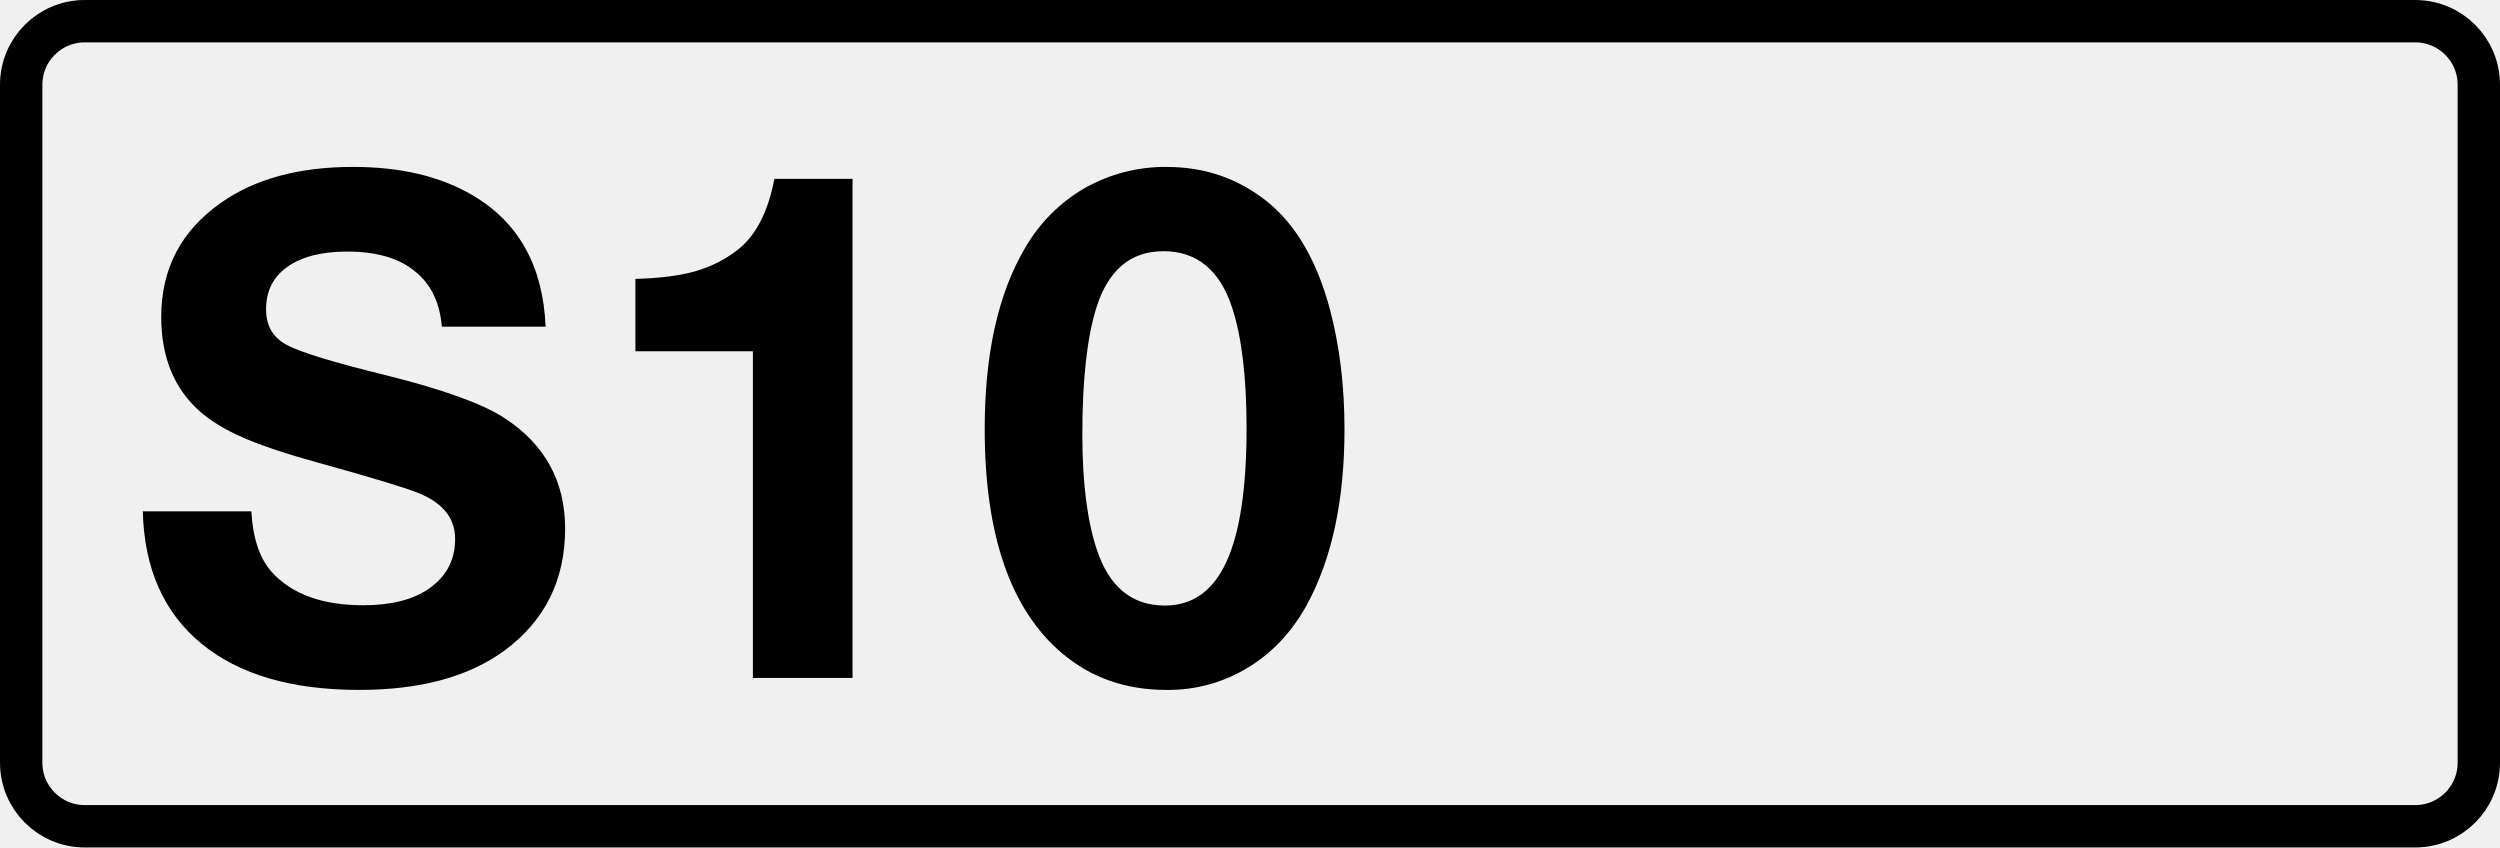
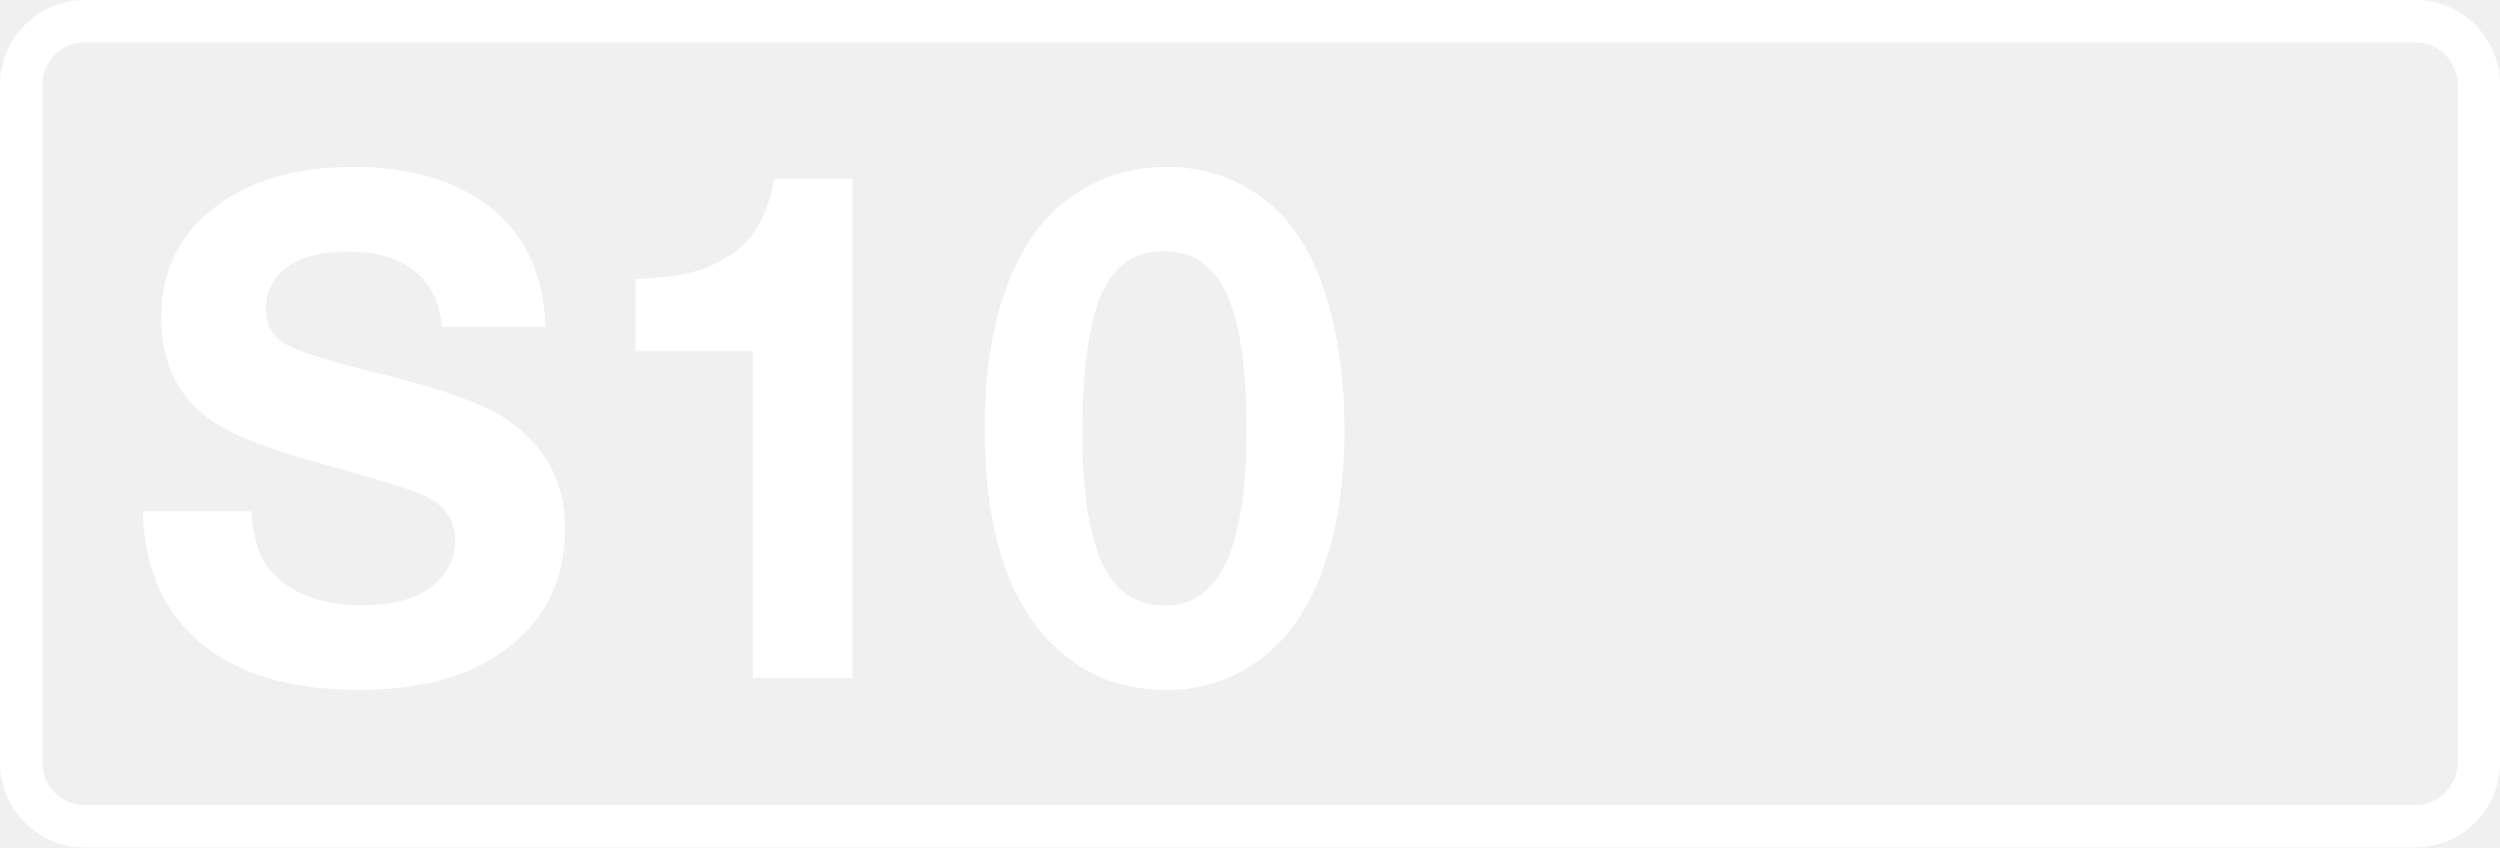
<svg xmlns="http://www.w3.org/2000/svg" class="color-immutable" width="59" height="20" fill="none" viewBox="0 0 59 20">
  <g clip-path="url(#a)">
-     <path stroke="#000" d="M.5 2A1.5 1.5 0 0 1 2 .5h55A1.5 1.5 0 0 1 58.5 2v16a1.5 1.5 0 0 1-1.5 1.5H2A1.5 1.5 0 0 1 .5 18z" />
-     <path fill="#000" d="M12.877 7.71h-2.449q-.072-.863-.644-1.314-.564-.459-1.587-.459-.91 0-1.418.363-.5.355-.5.999 0 .58.483.838.468.258 2.37.725 2.005.5 2.779 1.007 1.425.934 1.426 2.602 0 1.829-1.434 2.884-1.266.927-3.424.927-2.401 0-3.73-1.096T3.37 12.068h2.562q.056.984.507 1.459.71.757 2.135.757.967 0 1.531-.379.636-.434.636-1.184t-.894-1.096q-.49-.193-2.32-.7-1.144-.315-1.789-.597-.644-.282-1.031-.628-.903-.806-.902-2.224 0-1.7 1.41-2.69 1.2-.847 3.118-.847 1.683 0 2.82.669 1.635.96 1.723 3.102M20.12 4.221V16h-2.352V8.29h-2.772V6.582q.862-.024 1.402-.177.547-.154 1-.5.652-.5.877-1.684zM27.54 3.94q1.346 0 2.37.821 1.014.822 1.474 2.53.346 1.305.346 2.836 0 2.538-.902 4.173-.533.951-1.394 1.466a3.6 3.6 0 0 1-1.91.516q-1.442 0-2.465-.87-1.82-1.547-1.82-5.285 0-2.66.95-4.27a3.84 3.84 0 0 1 1.41-1.418 3.86 3.86 0 0 1 1.942-.5m-.088 1.99q-1.16 0-1.58 1.337-.33 1.063-.33 2.98 0 1.693.339 2.716.435 1.329 1.611 1.329.975 0 1.45-1.031.476-1.032.476-3.15 0-1.806-.339-2.844-.435-1.338-1.627-1.338" />
+     <path stroke="#fff" d="M.5 2A1.5 1.5 0 0 1 2 .5h55A1.5 1.5 0 0 1 58.5 2v16a1.5 1.5 0 0 1-1.5 1.5H2A1.5 1.5 0 0 1 .5 18z" />
+     <path fill="#fff" d="M12.877 7.71h-2.449q-.072-.863-.644-1.314-.564-.459-1.587-.459-.91 0-1.418.363-.5.355-.5.999 0 .58.483.838.468.258 2.37.725 2.005.5 2.779 1.007 1.425.934 1.426 2.602 0 1.829-1.434 2.884-1.266.927-3.424.927-2.401 0-3.73-1.096T3.37 12.068h2.562q.056.984.507 1.459.71.757 2.135.757.967 0 1.531-.379.636-.434.636-1.184t-.894-1.096q-.49-.193-2.32-.7-1.144-.315-1.789-.597-.644-.282-1.031-.628-.903-.806-.902-2.224 0-1.7 1.41-2.69 1.2-.847 3.118-.847 1.683 0 2.82.669 1.635.96 1.723 3.102M20.12 4.221V16h-2.352V8.29h-2.772V6.582q.862-.024 1.402-.177.547-.154 1-.5.652-.5.877-1.684zM27.54 3.94q1.346 0 2.37.821 1.014.822 1.474 2.53.346 1.305.346 2.836 0 2.538-.902 4.173-.533.951-1.394 1.466a3.6 3.6 0 0 1-1.91.516q-1.442 0-2.465-.87-1.82-1.547-1.82-5.285 0-2.66.95-4.27a3.84 3.84 0 0 1 1.41-1.418 3.86 3.86 0 0 1 1.942-.5m-.088 1.99q-1.16 0-1.58 1.337-.33 1.063-.33 2.98 0 1.693.339 2.716.435 1.329 1.611 1.329.975 0 1.45-1.031.476-1.032.476-3.15 0-1.806-.339-2.844-.435-1.338-1.627-1.338" />
  </g>
  <defs>
    <clipPath id="a">
      <path fill="#fff" d="M0 0h59v20H0z" />
    </clipPath>
  </defs>
</svg>
